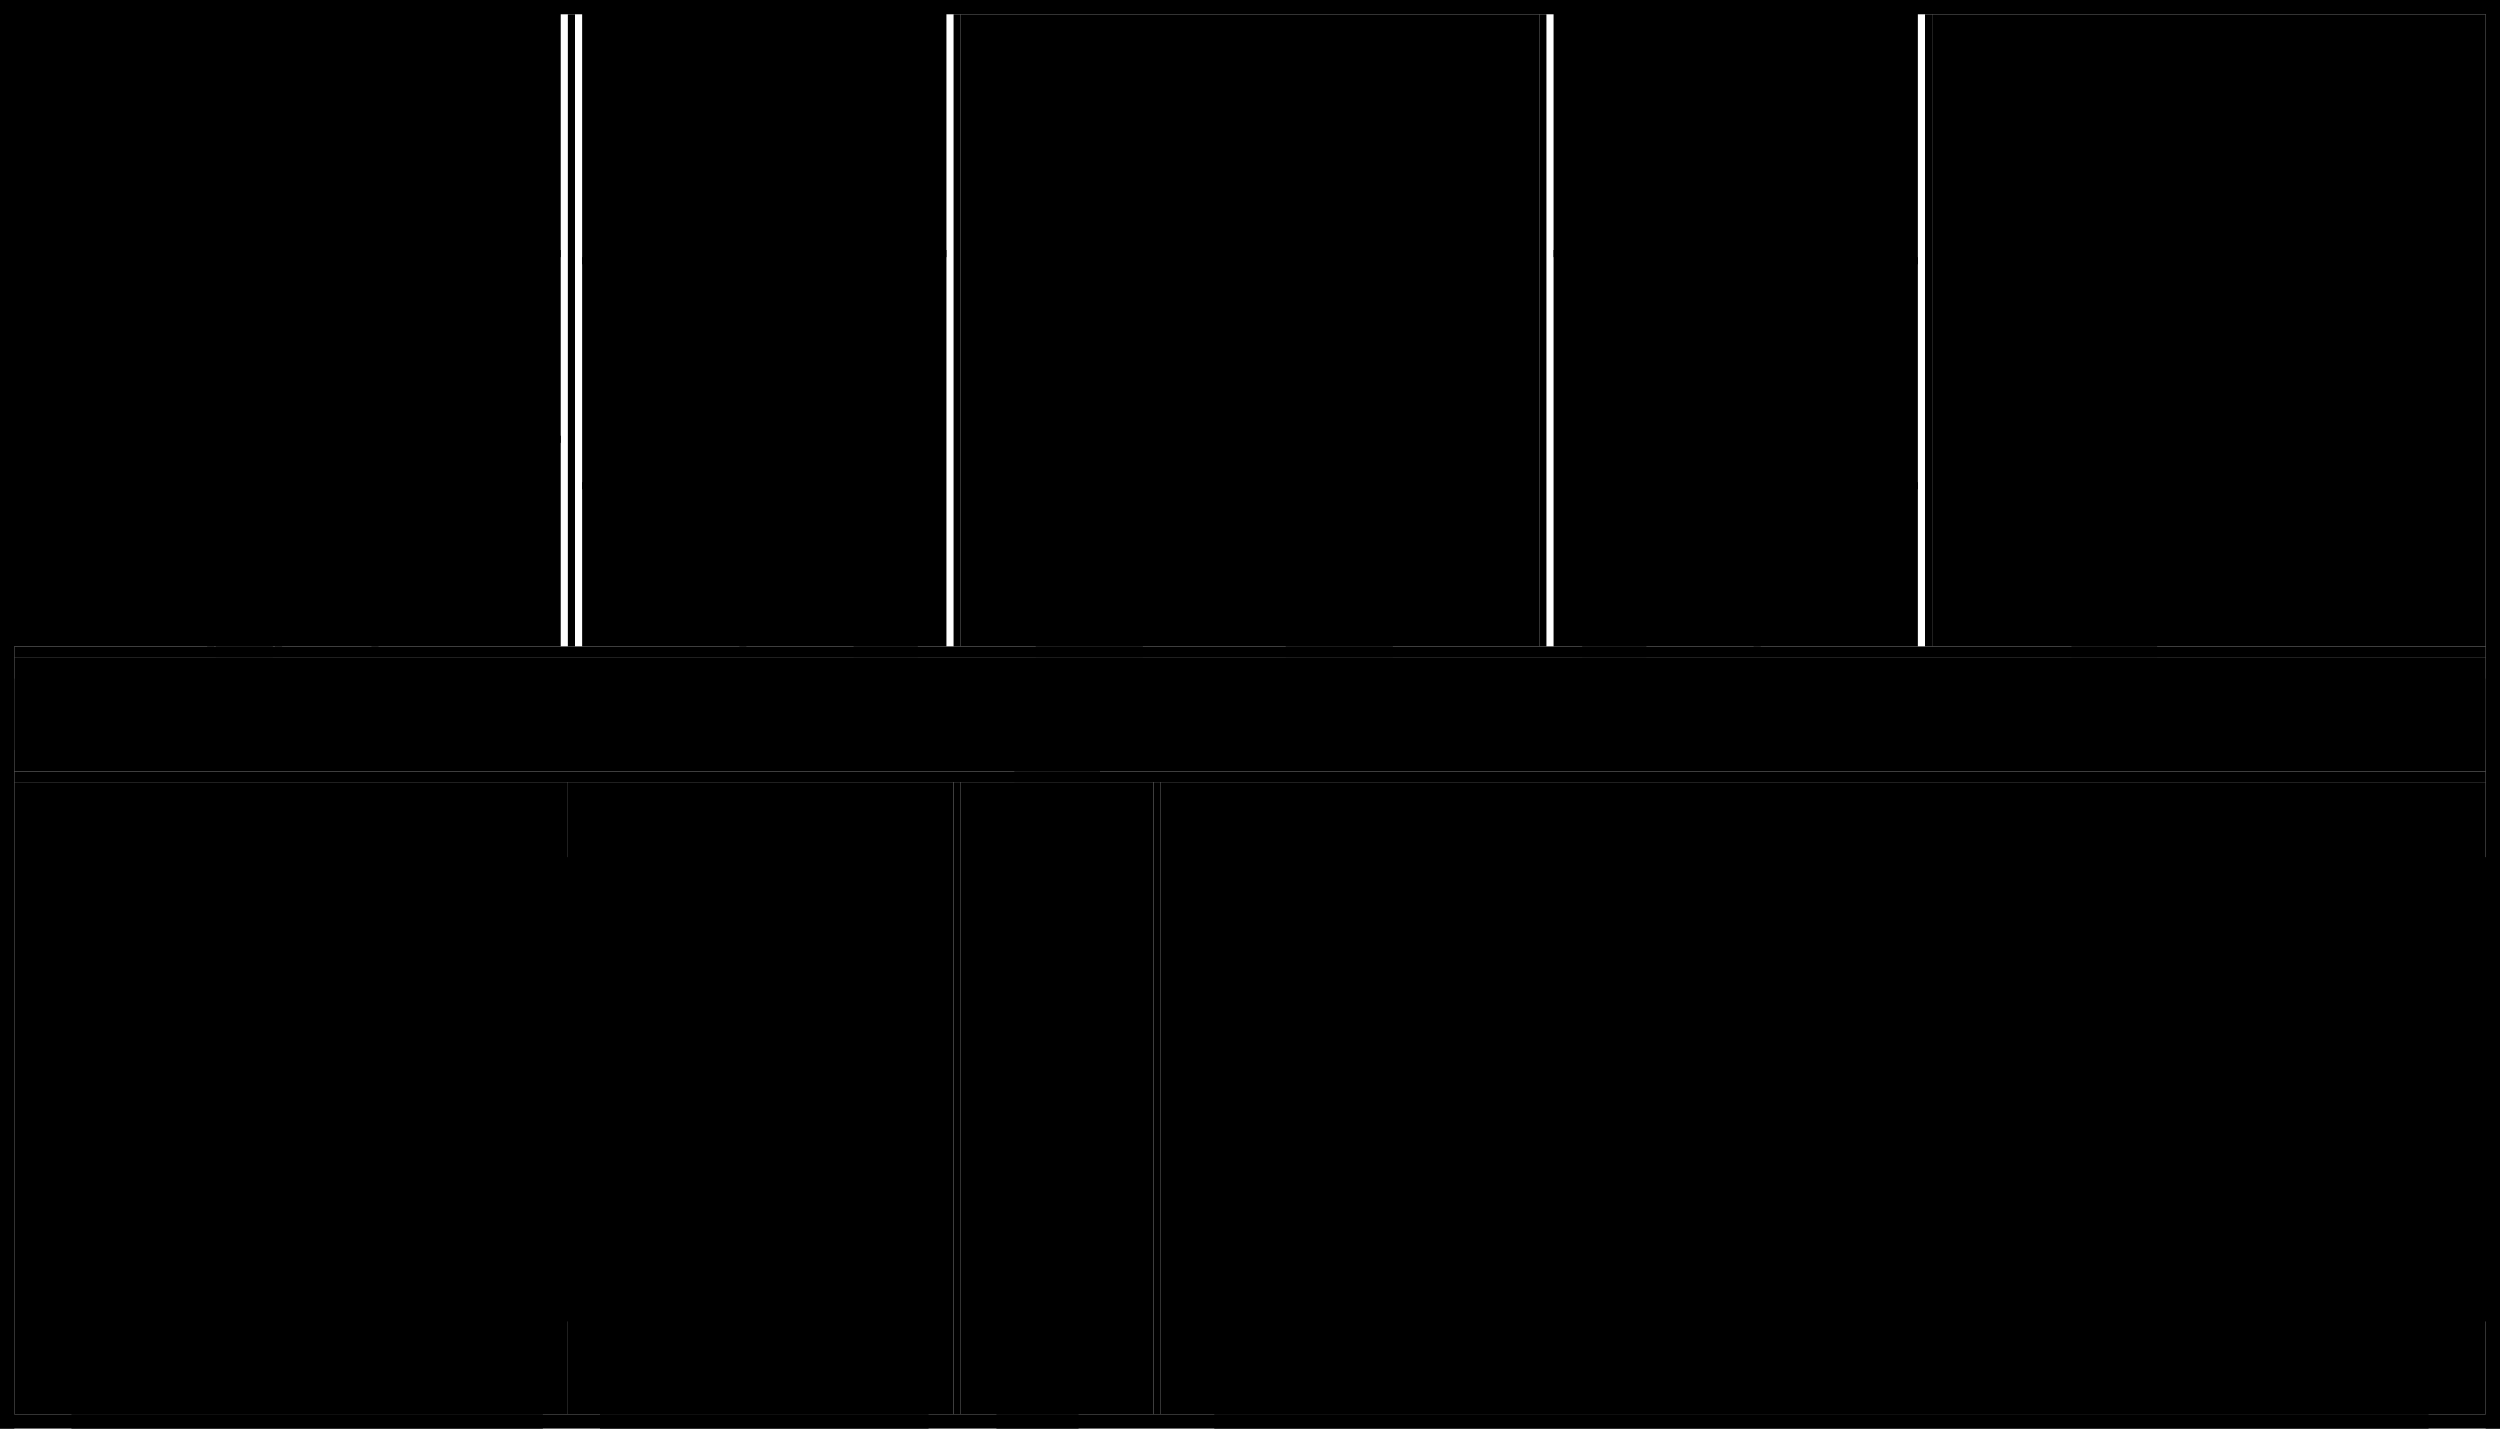
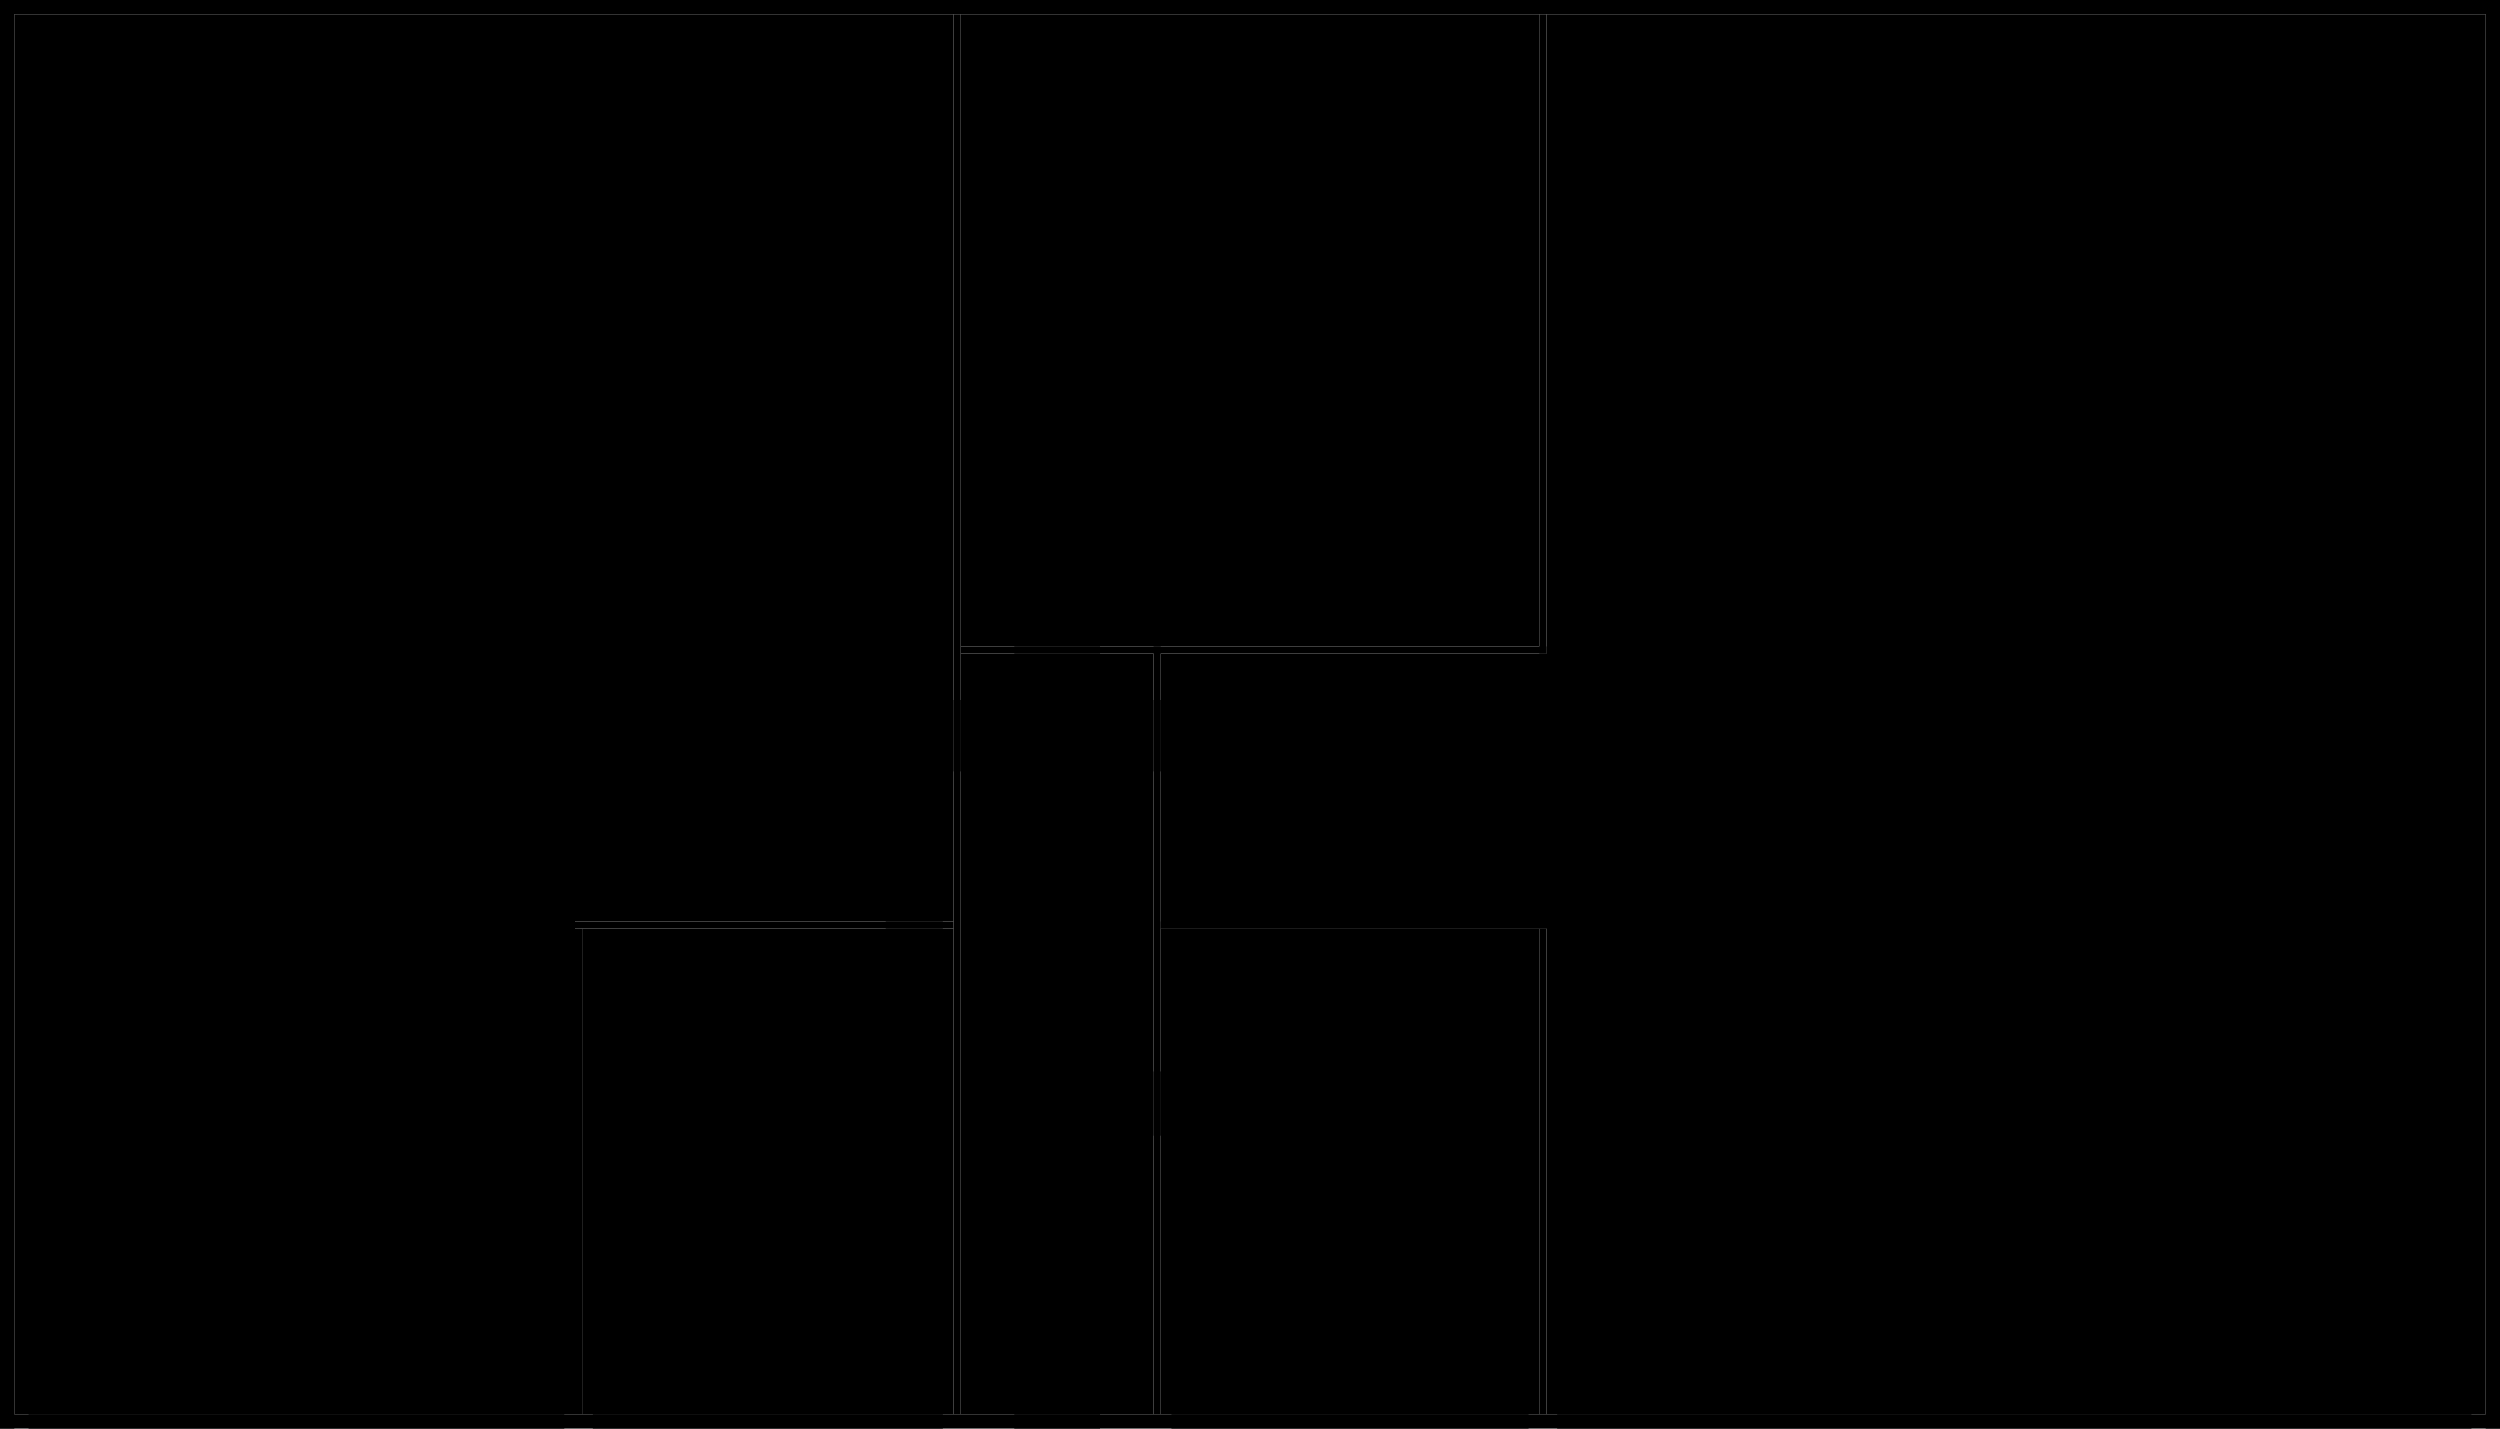
<svg xmlns="http://www.w3.org/2000/svg" viewBox="0 0 3500 2000">
  <g id="walls">
    <rect x="0" y="0" width="3500" height="20" />
    <rect x="0" y="1980" width="3500" height="20" />
    <rect x="0" y="0" width="20" height="2000" />
    <rect x="3480" y="0" width="20" height="2000" />
-     <rect x="20" y="905" width="3460" height="15" />
-     <rect x="20" y="1080" width="3460" height="15" />
-     <rect x="795" y="20" width="10" height="885" />
-     <rect x="1335" y="20" width="10" height="885" />
-     <rect x="2155" y="20" width="10" height="885" />
-     <rect x="2695" y="20" width="10" height="885" />
-     <rect x="795" y="1095" width="10" height="885" />
-     <rect x="1335" y="1095" width="10" height="885" />
-     <rect x="1615" y="1095" width="10" height="885" />
-     <rect x="290" y="620" width="10" height="285" />
-     <rect x="15" y="620" width="275" height="10" />
-     <rect x="385" y="675" width="10" height="230" />
-     <rect x="385" y="675" width="135" height="10" />
-     <rect x="520" y="360" width="10" height="545" />
-     <rect x="530" y="610" width="255" height="10" />
-     <rect x="440" y="350" width="345" height="10" />
-     <rect x="440" y="15" width="10" height="335" />
-     <rect x="1035" y="675" width="10" height="230" />
-     <rect x="815" y="675" width="230" height="10" />
-     <rect x="1035" y="360" width="10" height="315" />
-     <rect x="815" y="360" width="230" height="10" />
-     <rect x="1100" y="15" width="10" height="345" />
-     <rect x="1100" y="350" width="225" height="10" />
-     <rect x="2455" y="675" width="10" height="230" />
-     <rect x="2455" y="675" width="230" height="10" />
-     <rect x="2455" y="360" width="10" height="315" />
-     <rect x="2455" y="360" width="230" height="10" />
-     <rect x="2390" y="15" width="10" height="345" />
-     <rect x="2175" y="350" width="225" height="10" />
+     <rect x="1335" y="20" width="10" height="1960" />
+     <rect x="1615" y="905" width="10" height="1075" />
+     <rect x="1345" y="905" width="820" height="10" />
+     <rect x="2155" y="20" width="10" height="895" />
+     <rect x="805" y="1290" width="530" height="10" />
+     <rect x="805" y="1300" width="10" height="680" />
+     <rect x="1625" y="1290" width="540" height="10" />
+     <rect x="2155" y="1300" width="10" height="680" />
  </g>
  <g id="spaces">
-     <polygon id="pasillo" data-label="Pasillo" data-finish="baldosa" points="20,920 3480,920 3480,1080 20,1080" />
+     <polygon id="lobby" data-label="Entrada y pasillo" data-finish="baldosa" points="1345,915 1615,915 1615,1980 1345,1980" />
    <polygon id="nucleo" data-label="Escalera y ascensores" data-finish="concreto" points="1345,20 2155,20 2155,905 1345,905" />
-     <polygon id="101" data-finish="madera" points="15,15 785,15 785,905 15,905" />
-     <polygon id="102" data-finish="madera" points="815,15 1325,15 1325,905 815,905" />
-     <polygon id="103" data-finish="madera" points="2175,15 2685,15 2685,905 2175,905" />
-     <polygon id="parqueadero-1" data-label="Parqueadero" data-finish="concreto" points="20,1095 795,1095 795,1980 20,1980" />
-     <polygon id="local" data-label="Local comercial" data-finish="baldosa" points="805,1095 1335,1095 1335,1980 805,1980" />
-     <polygon id="lobby" data-label="Portería" data-finish="piedra" points="1345,1095 1615,1095 1615,1980 1345,1980" />
-     <polygon id="parqueadero-2" data-label="Parqueadero" data-finish="concreto" points="1625,1095 3480,1095 3480,1980 1625,1980" />
-     <polygon id="salon-social" data-label="Salón social y BBQ" data-finish="baldosa" points="2705,20 3480,20 3480,905 2705,905" />
+     <polygon id="local" data-label="Local comercial" data-finish="baldosa" points="815,1300 1335,1300 1335,1980 815,1980" />
+     <polygon id="salon-social" data-label="Salón comunal" data-finish="baldosa" points="1625,1300 2155,1300 2155,1980 1625,1980" />
+     <polygon id="parqueadero-1" data-label="Parqueadero" data-finish="concreto" points="20,20 1335,20 1335,1290 805,1290 805,1980 20,1980" />
+     <polygon id="parqueadero-2" data-label="Parqueadero" data-finish="concreto" points="2165,20 3480,20 3480,1980 2165,1980 2165,1300 1625,1300 1625,915 2165,915" />
  </g>
  <g id="openings">
-     <rect data-type="door" x="1800" y="905" width="150" height="15" />
-     <rect data-type="door" x="1450" y="905" width="150" height="15" />
-     <rect data-type="window" x="0" y="950" width="20" height="100" />
-     <rect data-type="window" x="3480" y="950" width="20" height="100" />
-     <rect data-type="door" x="302" y="905" width="80" height="15" />
-     <rect data-type="door" x="290" y="640" width="10" height="80" />
-     <rect data-type="door" x="420" y="675" width="80" height="10" />
-     <rect data-type="door" x="520" y="640" width="10" height="80" />
-     <rect data-type="door" x="520" y="420" width="10" height="80" />
-     <rect data-type="door" x="440" y="240" width="10" height="80" />
-     <rect data-type="window" x="110" y="0" width="230" height="15" />
-     <rect data-type="window" x="0" y="680" width="15" height="180" />
-     <rect data-type="window" x="0" y="60" width="15" height="480" />
-     <rect data-type="window" x="490" y="0" width="260" height="15" />
-     <rect data-type="door" x="1195" y="905" width="90" height="15" />
-     <rect data-type="door" x="1035" y="725" width="10" height="75" />
-     <rect data-type="door" x="1035" y="440" width="10" height="80" />
-     <rect data-type="door" x="1200" y="350" width="80" height="10" />
-     <rect data-type="window" x="880" y="0" width="190" height="15" />
-     <rect data-type="window" x="1145" y="0" width="155" height="15" />
-     <rect data-type="door" x="2215" y="905" width="90" height="15" />
-     <rect data-type="door" x="2455" y="725" width="10" height="75" />
-     <rect data-type="door" x="2455" y="440" width="10" height="80" />
-     <rect data-type="door" x="2220" y="350" width="80" height="10" />
-     <rect data-type="window" x="2430" y="0" width="190" height="15" />
-     <rect data-type="window" x="2200" y="0" width="155" height="15" />
-     <rect data-type="door" x="1395" y="1980" width="115" height="20" />
-     <rect data-type="door" x="1420" y="1080" width="120" height="15" />
-     <rect data-type="door" x="100" y="1980" width="660" height="20" />
-     <rect data-type="door" x="1700" y="1980" width="1700" height="20" />
-     <rect data-type="window" x="840" y="1980" width="460" height="20" />
-     <rect data-type="door" x="2900" y="905" width="120" height="15" />
+     <rect data-type="door" x="1420" y="1980" width="120" height="20" />
+     <rect data-type="door" x="1420" y="905" width="120" height="10" />
+     <rect data-type="door" x="1335" y="980" width="10" height="100" />
+     <rect data-type="door" x="1615" y="980" width="10" height="100" />
+     <rect data-type="door" x="1615" y="1500" width="10" height="90" />
+     <rect data-type="door" x="1240" y="1290" width="80" height="10" />
+     <rect data-type="window" x="830" y="1980" width="490" height="20" />
+     <rect data-type="window" x="1640" y="1980" width="500" height="20" />
+     <rect data-type="door" x="40" y="1980" width="750" height="20" />
+     <rect data-type="door" x="2180" y="1980" width="1280" height="20" />
  </g>
  <g id="furniture">
-     <rect data-item="stairs" data-back="n" x="1360" y="40" width="340" height="840" />
-     <rect data-item="elevator" data-back="e" x="1760" y="60" width="200" height="200" />
-     <rect data-item="elevator" data-back="e" x="1760" y="300" width="200" height="200" />
-     <rect data-item="plant" x="40" y="950" width="60" height="60" />
-     <rect data-item="plant" x="3400" y="950" width="60" height="60" />
-     <rect data-item="kitchen" data-back="s" x="18" y="840" width="267" height="62" />
-     <rect data-item="counter" data-back="w" x="18" y="635" width="62" height="205" />
-     <rect data-item="table" x="120" y="680" width="100" height="80" />
-     <rect data-item="shower" data-back="s" x="398" y="812" width="90" height="90" />
-     <rect data-item="toilet" data-back="e" x="455" y="745" width="60" height="55" />
-     <rect data-item="sink" data-back="w" x="398" y="688" width="52" height="62" />
-     <rect data-item="bed" data-back="e" x="680" y="690" width="102" height="200" />
-     <rect data-item="desk" data-back="s" x="540" y="835" width="100" height="55" />
-     <rect data-item="chair" data-back="n" x="565" y="785" width="45" height="45" />
-     <rect data-item="bed" data-back="e" x="680" y="390" width="102" height="200" />
-     <rect data-item="wardrobe" data-back="w" x="540" y="440" width="60" height="160" />
-     <rect data-item="rug" x="90" y="80" width="290" height="280" />
-     <rect data-item="sofa" data-back="w" x="18" y="80" width="90" height="280" />
-     <rect data-item="coffee" x="150" y="160" width="100" height="110" />
-     <rect data-item="armchair" data-back="e" x="300" y="195" width="85" height="85" />
-     <rect data-item="table" x="200" y="460" width="160" height="100" />
-     <rect data-item="chair" data-back="s" x="210" y="565" width="45" height="40" />
-     <rect data-item="chair" data-back="n" x="210" y="415" width="45" height="40" />
-     <rect data-item="chair" data-back="s" x="290" y="565" width="45" height="40" />
-     <rect data-item="chair" data-back="n" x="290" y="415" width="45" height="40" />
-     <rect data-item="lamp" x="30" y="20" width="40" height="40" />
-     <rect data-item="bed" data-back="e" x="560" y="90" width="222" height="180" />
-     <rect data-item="nightstand" x="735" y="275" width="47" height="45" />
-     <rect data-item="nightstand" x="735" y="40" width="47" height="45" />
-     <rect data-item="wardrobe" data-back="w" x="455" y="160" width="65" height="185" />
-     <rect data-item="kitchen" data-back="s" x="1060" y="840" width="260" height="62" />
-     <rect data-item="stool" x="1100" y="725" width="45" height="45" />
-     <rect data-item="stool" x="1160" y="725" width="45" height="45" />
-     <rect data-item="counter" x="1080" y="770" width="160" height="30" />
-     <rect data-item="shower" data-back="s" x="818" y="812" width="90" height="90" />
-     <rect data-item="toilet" data-back="s" x="960" y="835" width="55" height="67" />
-     <rect data-item="sink" data-back="w" x="818" y="690" width="57" height="80" />
-     <rect data-item="bed" data-back="w" x="818" y="420" width="100" height="200" />
-     <rect data-item="nightstand" x="818" y="625" width="42" height="40" />
-     <rect data-item="wardrobe" data-back="e" x="970" y="500" width="60" height="165" />
-     <rect data-item="rug" x="860" y="60" width="180" height="220" />
-     <rect data-item="sofa" data-back="w" x="818" y="60" width="90" height="220" />
-     <rect data-item="coffee" x="940" y="120" width="80" height="100" />
-     <rect data-item="table" x="1140" y="460" width="110" height="80" />
-     <rect data-item="chair" data-back="s" x="1145" y="545" width="45" height="40" />
-     <rect data-item="chair" data-back="s" x="1200" y="545" width="45" height="40" />
-     <rect data-item="chair" data-back="n" x="1145" y="415" width="45" height="40" />
-     <rect data-item="chair" data-back="n" x="1200" y="415" width="45" height="40" />
-     <rect data-item="bed" data-back="e" x="1130" y="110" width="190" height="160" />
-     <rect data-item="nightstand" x="1270" y="275" width="48" height="45" />
-     <rect data-item="nightstand" x="1270" y="60" width="48" height="45" />
-     <rect data-item="wardrobe" data-back="s" x="1115" y="290" width="140" height="55" />
-     <rect data-item="kitchen" data-back="s" x="2180" y="840" width="260" height="62" />
-     <rect data-item="stool" x="2355" y="725" width="45" height="45" />
-     <rect data-item="stool" x="2295" y="725" width="45" height="45" />
-     <rect data-item="counter" x="2260" y="770" width="160" height="30" />
-     <rect data-item="shower" data-back="s" x="2592" y="812" width="90" height="90" />
-     <rect data-item="toilet" data-back="s" x="2485" y="835" width="55" height="67" />
-     <rect data-item="sink" data-back="e" x="2625" y="690" width="57" height="80" />
-     <rect data-item="bed" data-back="e" x="2582" y="420" width="100" height="200" />
-     <rect data-item="nightstand" x="2640" y="625" width="42" height="40" />
-     <rect data-item="wardrobe" data-back="w" x="2470" y="500" width="60" height="165" />
-     <rect data-item="rug" x="2460" y="60" width="180" height="220" />
-     <rect data-item="sofa" data-back="e" x="2592" y="60" width="90" height="220" />
-     <rect data-item="coffee" x="2480" y="120" width="80" height="100" />
-     <rect data-item="table" x="2250" y="460" width="110" height="80" />
-     <rect data-item="chair" data-back="s" x="2310" y="545" width="45" height="40" />
-     <rect data-item="chair" data-back="s" x="2255" y="545" width="45" height="40" />
-     <rect data-item="chair" data-back="n" x="2310" y="415" width="45" height="40" />
-     <rect data-item="chair" data-back="n" x="2255" y="415" width="45" height="40" />
-     <rect data-item="bed" data-back="w" x="2180" y="110" width="190" height="160" />
-     <rect data-item="nightstand" x="2182" y="275" width="48" height="45" />
-     <rect data-item="nightstand" x="2182" y="60" width="48" height="45" />
-     <rect data-item="wardrobe" data-back="s" x="2245" y="290" width="140" height="55" />
-     <rect data-item="reception" data-back="s" x="1360" y="1700" width="240" height="80" />
-     <rect data-item="plant" x="1550" y="1150" width="50" height="50" />
-     <rect data-item="shelf" data-back="n" x="830" y="1150" width="480" height="50" />
-     <rect data-item="table" x="950" y="1500" width="250" height="100" />
-     <rect data-item="rug" x="80" y="1200" width="200" height="650" />
-     <rect data-item="rug" x="340" y="1200" width="200" height="650" />
-     <rect data-item="rug" x="600" y="1200" width="200" height="650" />
-     <rect data-item="rug" x="1700" y="1200" width="210" height="650" />
-     <rect data-item="rug" x="1970" y="1200" width="210" height="650" />
-     <rect data-item="rug" x="2240" y="1200" width="210" height="650" />
-     <rect data-item="rug" x="2510" y="1200" width="210" height="650" />
-     <rect data-item="rug" x="2780" y="1200" width="210" height="650" />
-     <rect data-item="rug" x="3050" y="1200" width="210" height="650" />
-     <rect data-item="rug" x="3320" y="1200" width="210" height="650" />
-     <rect data-item="bar" data-back="n" x="2730" y="40" width="730" height="70" />
-     <rect data-item="table" x="2760" y="300" width="160" height="90" />
-     <rect data-item="chair" data-back="n" x="2780" y="250" width="45" height="42" />
-     <rect data-item="chair" data-back="n" x="2855" y="250" width="45" height="42" />
-     <rect data-item="chair" data-back="s" x="2780" y="398" width="45" height="42" />
-     <rect data-item="chair" data-back="s" x="2855" y="398" width="45" height="42" />
-     <rect data-item="table" x="3100" y="300" width="160" height="90" />
-     <rect data-item="chair" data-back="n" x="3120" y="250" width="45" height="42" />
-     <rect data-item="chair" data-back="n" x="3195" y="250" width="45" height="42" />
-     <rect data-item="chair" data-back="s" x="3120" y="398" width="45" height="42" />
-     <rect data-item="chair" data-back="s" x="3195" y="398" width="45" height="42" />
-     <rect data-item="table" x="2760" y="600" width="160" height="90" />
-     <rect data-item="chair" data-back="n" x="2780" y="550" width="45" height="42" />
-     <rect data-item="chair" data-back="n" x="2855" y="550" width="45" height="42" />
-     <rect data-item="chair" data-back="s" x="2780" y="698" width="45" height="42" />
-     <rect data-item="chair" data-back="s" x="2855" y="698" width="45" height="42" />
-     <rect data-item="table" x="3100" y="600" width="160" height="90" />
-     <rect data-item="chair" data-back="n" x="3120" y="550" width="45" height="42" />
-     <rect data-item="chair" data-back="n" x="3195" y="550" width="45" height="42" />
-     <rect data-item="chair" data-back="s" x="3120" y="698" width="45" height="42" />
-     <rect data-item="chair" data-back="s" x="3195" y="698" width="45" height="42" />
+     <rect data-item="reception" x="1360" y="1700" width="60" height="180" />
+     <rect data-item="plant" x="1555" y="1910" width="45" height="45" />
+     <rect data-item="counter" x="830" y="1310" width="490" height="55" />
+     <rect data-item="chair" data-back="n" x="1000" y="1600" width="46" height="46" />
+     <rect data-item="table" x="1700" y="1450" width="200" height="90" />
+     <rect data-item="chair" data-back="s" x="1720" y="1400" width="44" height="44" />
+     <rect data-item="chair" data-back="s" x="1830" y="1400" width="44" height="44" />
+     <rect data-item="chair" data-back="n" x="1720" y="1545" width="44" height="44" />
+     <rect data-item="chair" data-back="n" x="1830" y="1545" width="44" height="44" />
+     <rect data-item="sofa" x="1950" y="1750" width="190" height="85" />
+     <rect data-item="plant" x="2090" y="1320" width="45" height="45" />
  </g>
</svg>
